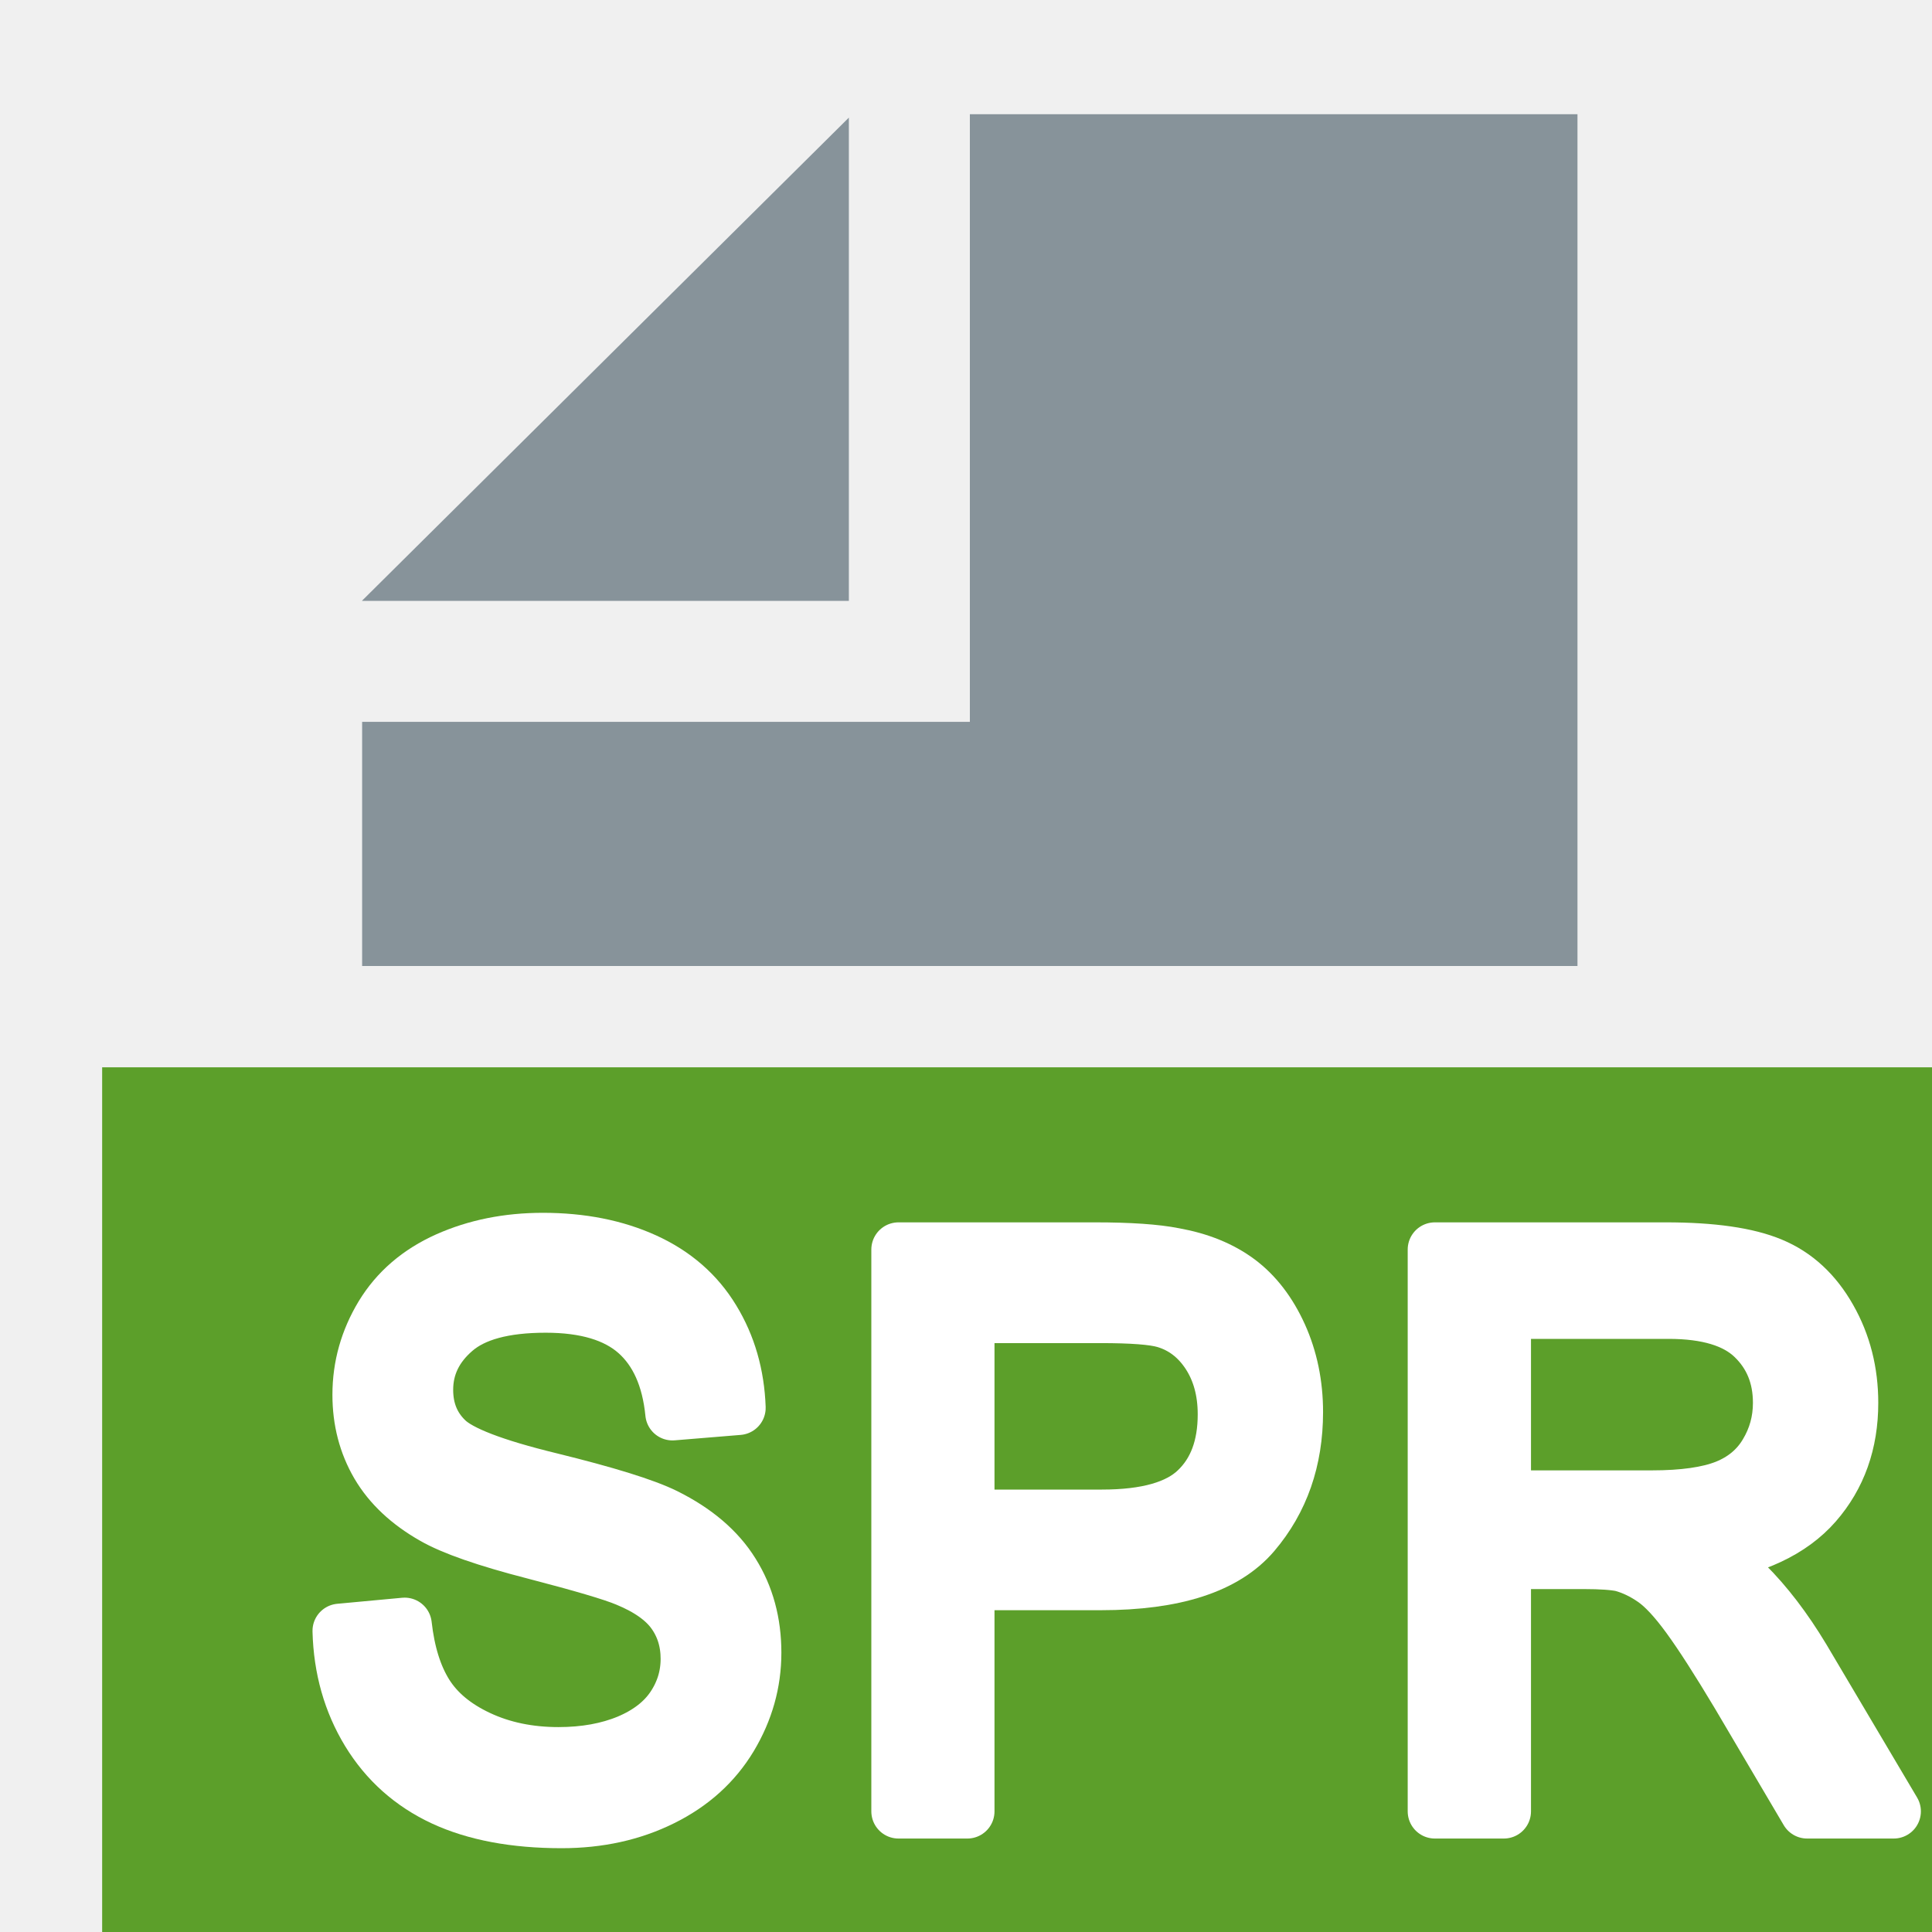
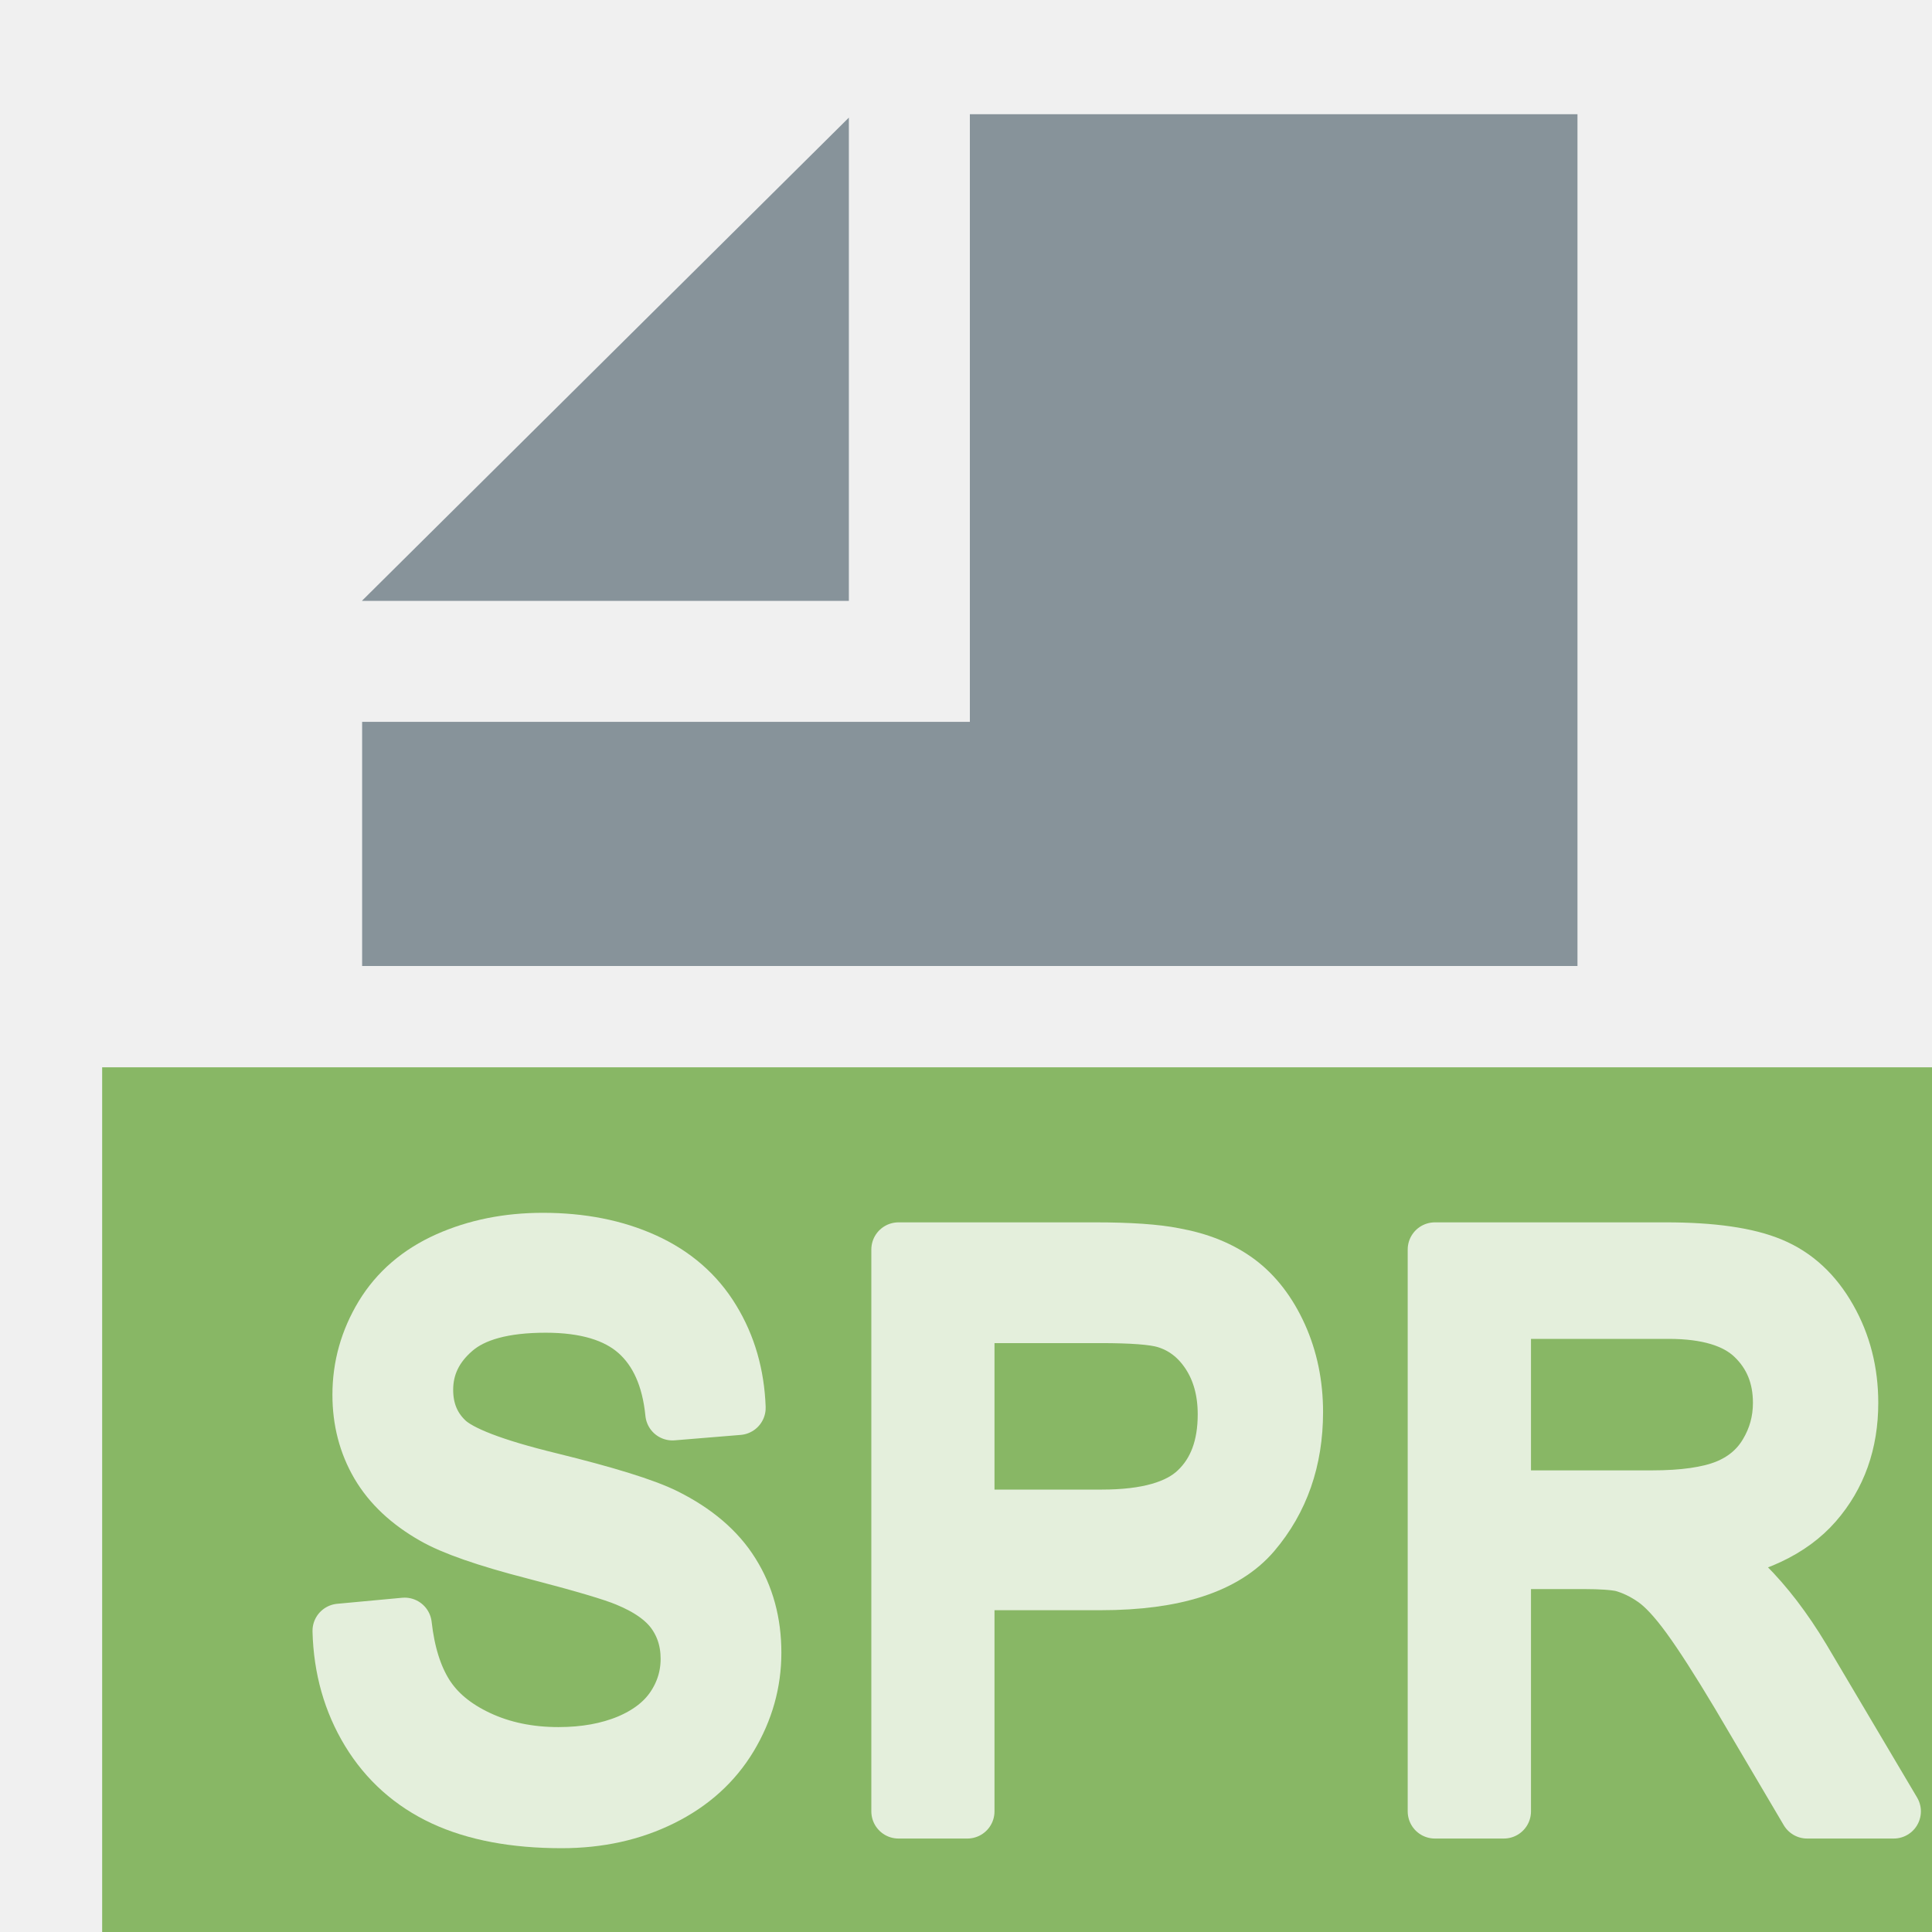
<svg xmlns="http://www.w3.org/2000/svg" width="100%" height="100%" viewBox="0 0 16 16" version="1.1" xml:space="preserve" style="fill-rule:evenodd;clip-rule:evenodd;stroke-linejoin:round;stroke-miterlimit:2;">
  <rect id="Spr" x="0" y="0" width="16" height="16" style="fill:none;" />
  <clipPath id="_clip1">
    <rect x="0" y="0" width="16" height="16" />
  </clipPath>
  <g clip-path="url(#_clip1)">
    <rect x="2.999" y="0.946" width="10.207" height="7.054" style="fill:none;" />
    <clipPath id="_clip2">
      <rect x="2.999" y="0.946" width="10.207" height="7.054" />
    </clipPath>
    <g clip-path="url(#_clip2)">
      <g id="DocIcon--Symbol-">
        <path d="M13.064,15.999L2.999,15.999L2.999,5.978L8.032,5.978L8.032,0.946L13.064,0.946L13.064,15.999ZM7.03,4.976L2.999,4.976L2.999,4.974L7.03,0.974L7.03,4.976Z" style="fill:rgb(135,147,154);" />
      </g>
    </g>
-     <rect x="0.846" y="8.839" width="16" height="7.416" style="fill:rgb(92,159,42);" />
-     <g id="Text">
+     <rect x="0.846" y="8.839" width="16" height="7.416" style="fill:rgb(92,159,42);fill-opacity:0.7;" />
+     <g id="Text" opacity="0.77">
      <path d="M2.813,13.506L3.351,13.456C3.377,13.688 3.436,13.879 3.529,14.028C3.623,14.178 3.767,14.298 3.963,14.39C4.159,14.482 4.38,14.528 4.625,14.528C4.843,14.528 5.035,14.493 5.202,14.424C5.368,14.354 5.492,14.258 5.574,14.136C5.655,14.015 5.696,13.882 5.696,13.738C5.696,13.592 5.656,13.465 5.578,13.356C5.5,13.247 5.37,13.155 5.19,13.081C5.074,13.032 4.818,12.957 4.422,12.854C4.026,12.752 3.748,12.655 3.59,12.564C3.384,12.447 3.23,12.303 3.129,12.131C3.028,11.958 2.978,11.765 2.978,11.551C2.978,11.316 3.04,11.097 3.163,10.893C3.287,10.689 3.467,10.534 3.704,10.428C3.942,10.322 4.205,10.269 4.496,10.269C4.815,10.269 5.097,10.325 5.341,10.436C5.585,10.547 5.773,10.71 5.904,10.926C6.036,11.142 6.106,11.386 6.116,11.659L5.569,11.704C5.54,11.41 5.44,11.187 5.271,11.037C5.101,10.887 4.851,10.812 4.519,10.812C4.174,10.812 3.923,10.88 3.765,11.017C3.607,11.153 3.528,11.318 3.528,11.51C3.528,11.677 3.584,11.815 3.696,11.923C3.805,12.031 4.092,12.141 4.556,12.254C5.02,12.368 5.338,12.466 5.51,12.551C5.761,12.676 5.947,12.834 6.066,13.026C6.186,13.217 6.246,13.438 6.246,13.687C6.246,13.935 6.18,14.168 6.049,14.387C5.917,14.606 5.729,14.776 5.482,14.898C5.236,15.02 4.959,15.081 4.651,15.081C4.261,15.081 3.934,15.019 3.671,14.897C3.407,14.774 3.2,14.589 3.05,14.343C2.9,14.096 2.821,13.817 2.813,13.506Z" style="fill:white;fill-rule:nonzero;stroke:white;stroke-width:0.45px;" />
      <path d="M7.441,15.001L7.441,10.348L9.067,10.348C9.354,10.348 9.572,10.363 9.723,10.393C9.935,10.431 10.112,10.503 10.256,10.61C10.399,10.717 10.514,10.867 10.601,11.059C10.688,11.252 10.732,11.464 10.732,11.694C10.732,12.09 10.615,12.425 10.382,12.699C10.149,12.973 9.727,13.11 9.117,13.11L8.011,13.11L8.011,15.001L7.441,15.001ZM8.011,12.561L9.126,12.561C9.495,12.561 9.757,12.487 9.911,12.338C10.066,12.19 10.144,11.982 10.144,11.713C10.144,11.519 10.098,11.352 10.007,11.213C9.916,11.075 9.796,10.983 9.647,10.939C9.551,10.911 9.373,10.898 9.114,10.898L8.011,10.898L8.011,12.561Z" style="fill:white;fill-rule:nonzero;stroke:white;stroke-width:0.45px;" />
      <path d="M11.883,15.001L11.883,10.348L13.795,10.348C14.179,10.348 14.471,10.39 14.671,10.474C14.871,10.557 15.031,10.705 15.151,10.917C15.271,11.128 15.33,11.362 15.33,11.618C15.33,11.948 15.231,12.226 15.033,12.453C14.835,12.679 14.529,12.823 14.116,12.884C14.267,12.963 14.381,13.04 14.46,13.116C14.626,13.281 14.784,13.487 14.933,13.735L15.683,15.001L14.966,15.001L14.395,14.033C14.228,13.754 14.091,13.54 13.983,13.392C13.875,13.244 13.779,13.14 13.693,13.081C13.608,13.022 13.521,12.981 13.433,12.957C13.368,12.943 13.263,12.935 13.116,12.935L12.454,12.935L12.454,15.001L11.883,15.001ZM12.454,12.402L13.68,12.402C13.941,12.402 14.145,12.373 14.292,12.315C14.439,12.256 14.551,12.163 14.627,12.035C14.704,11.907 14.742,11.768 14.742,11.618C14.742,11.398 14.668,11.217 14.52,11.075C14.372,10.933 14.138,10.863 13.818,10.863L12.454,10.863L12.454,12.402Z" style="fill:white;fill-rule:nonzero;stroke:white;stroke-width:0.45px;" />
    </g>
  </g>
</svg>
